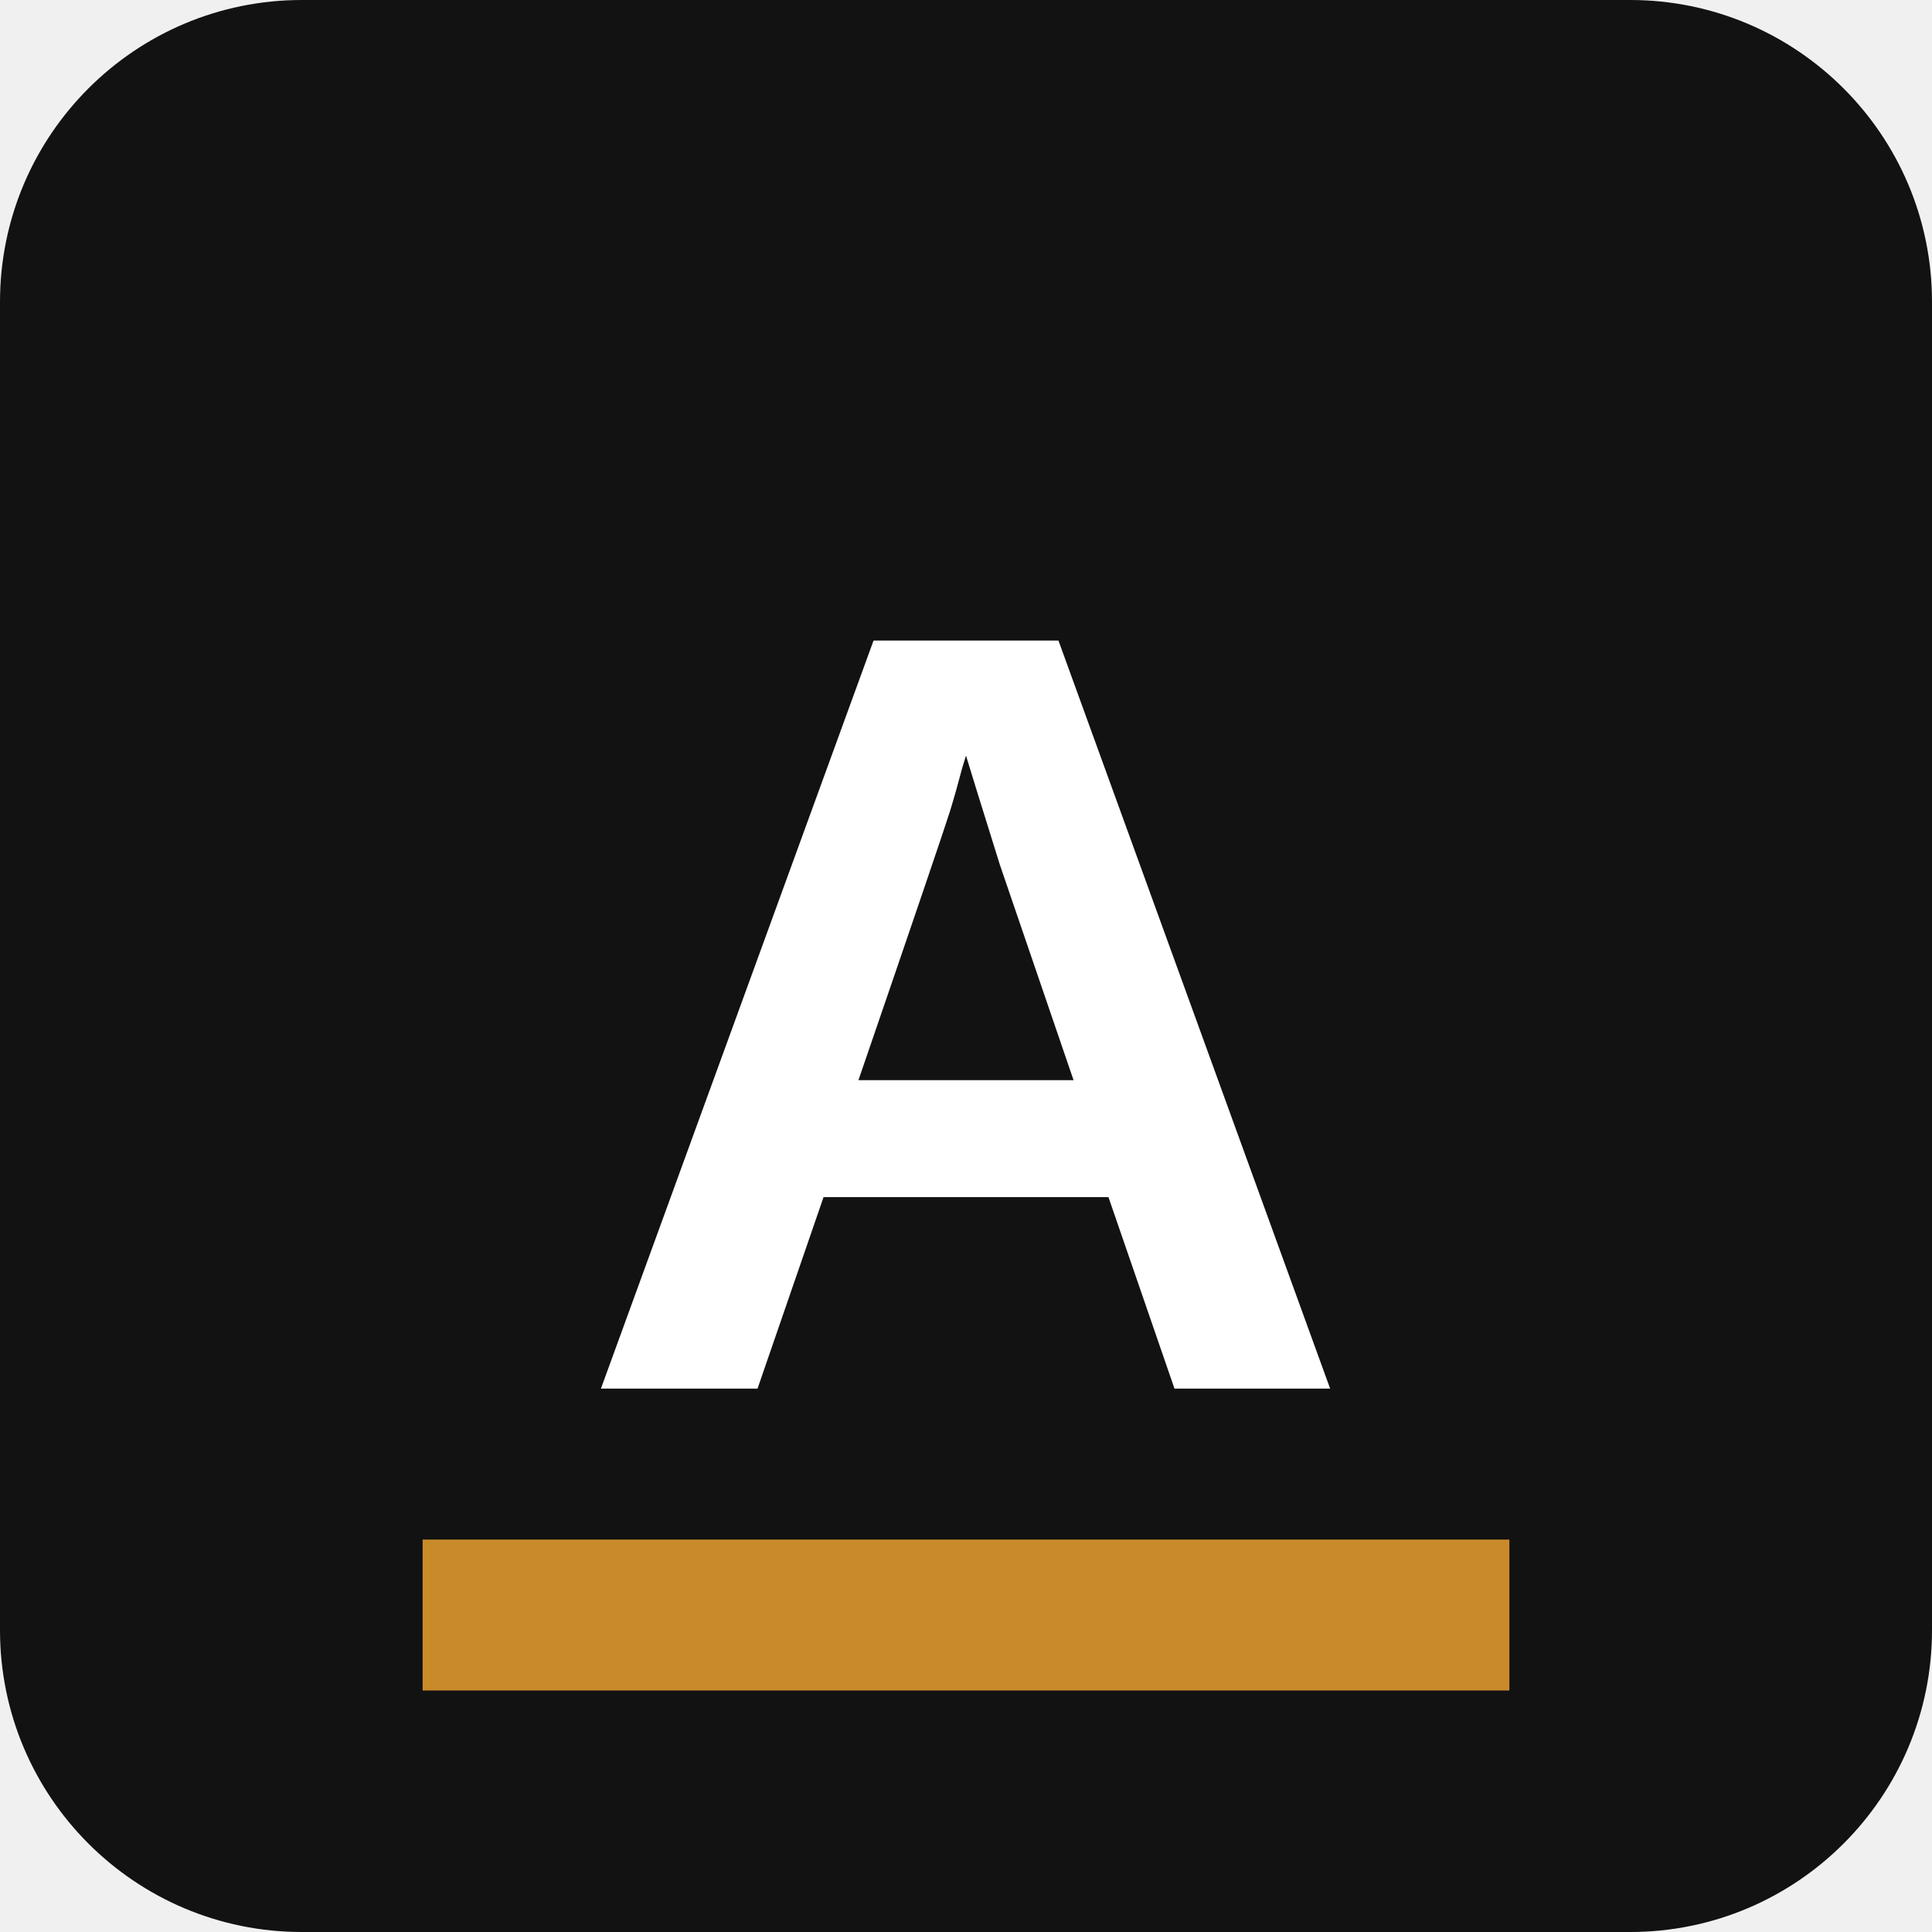
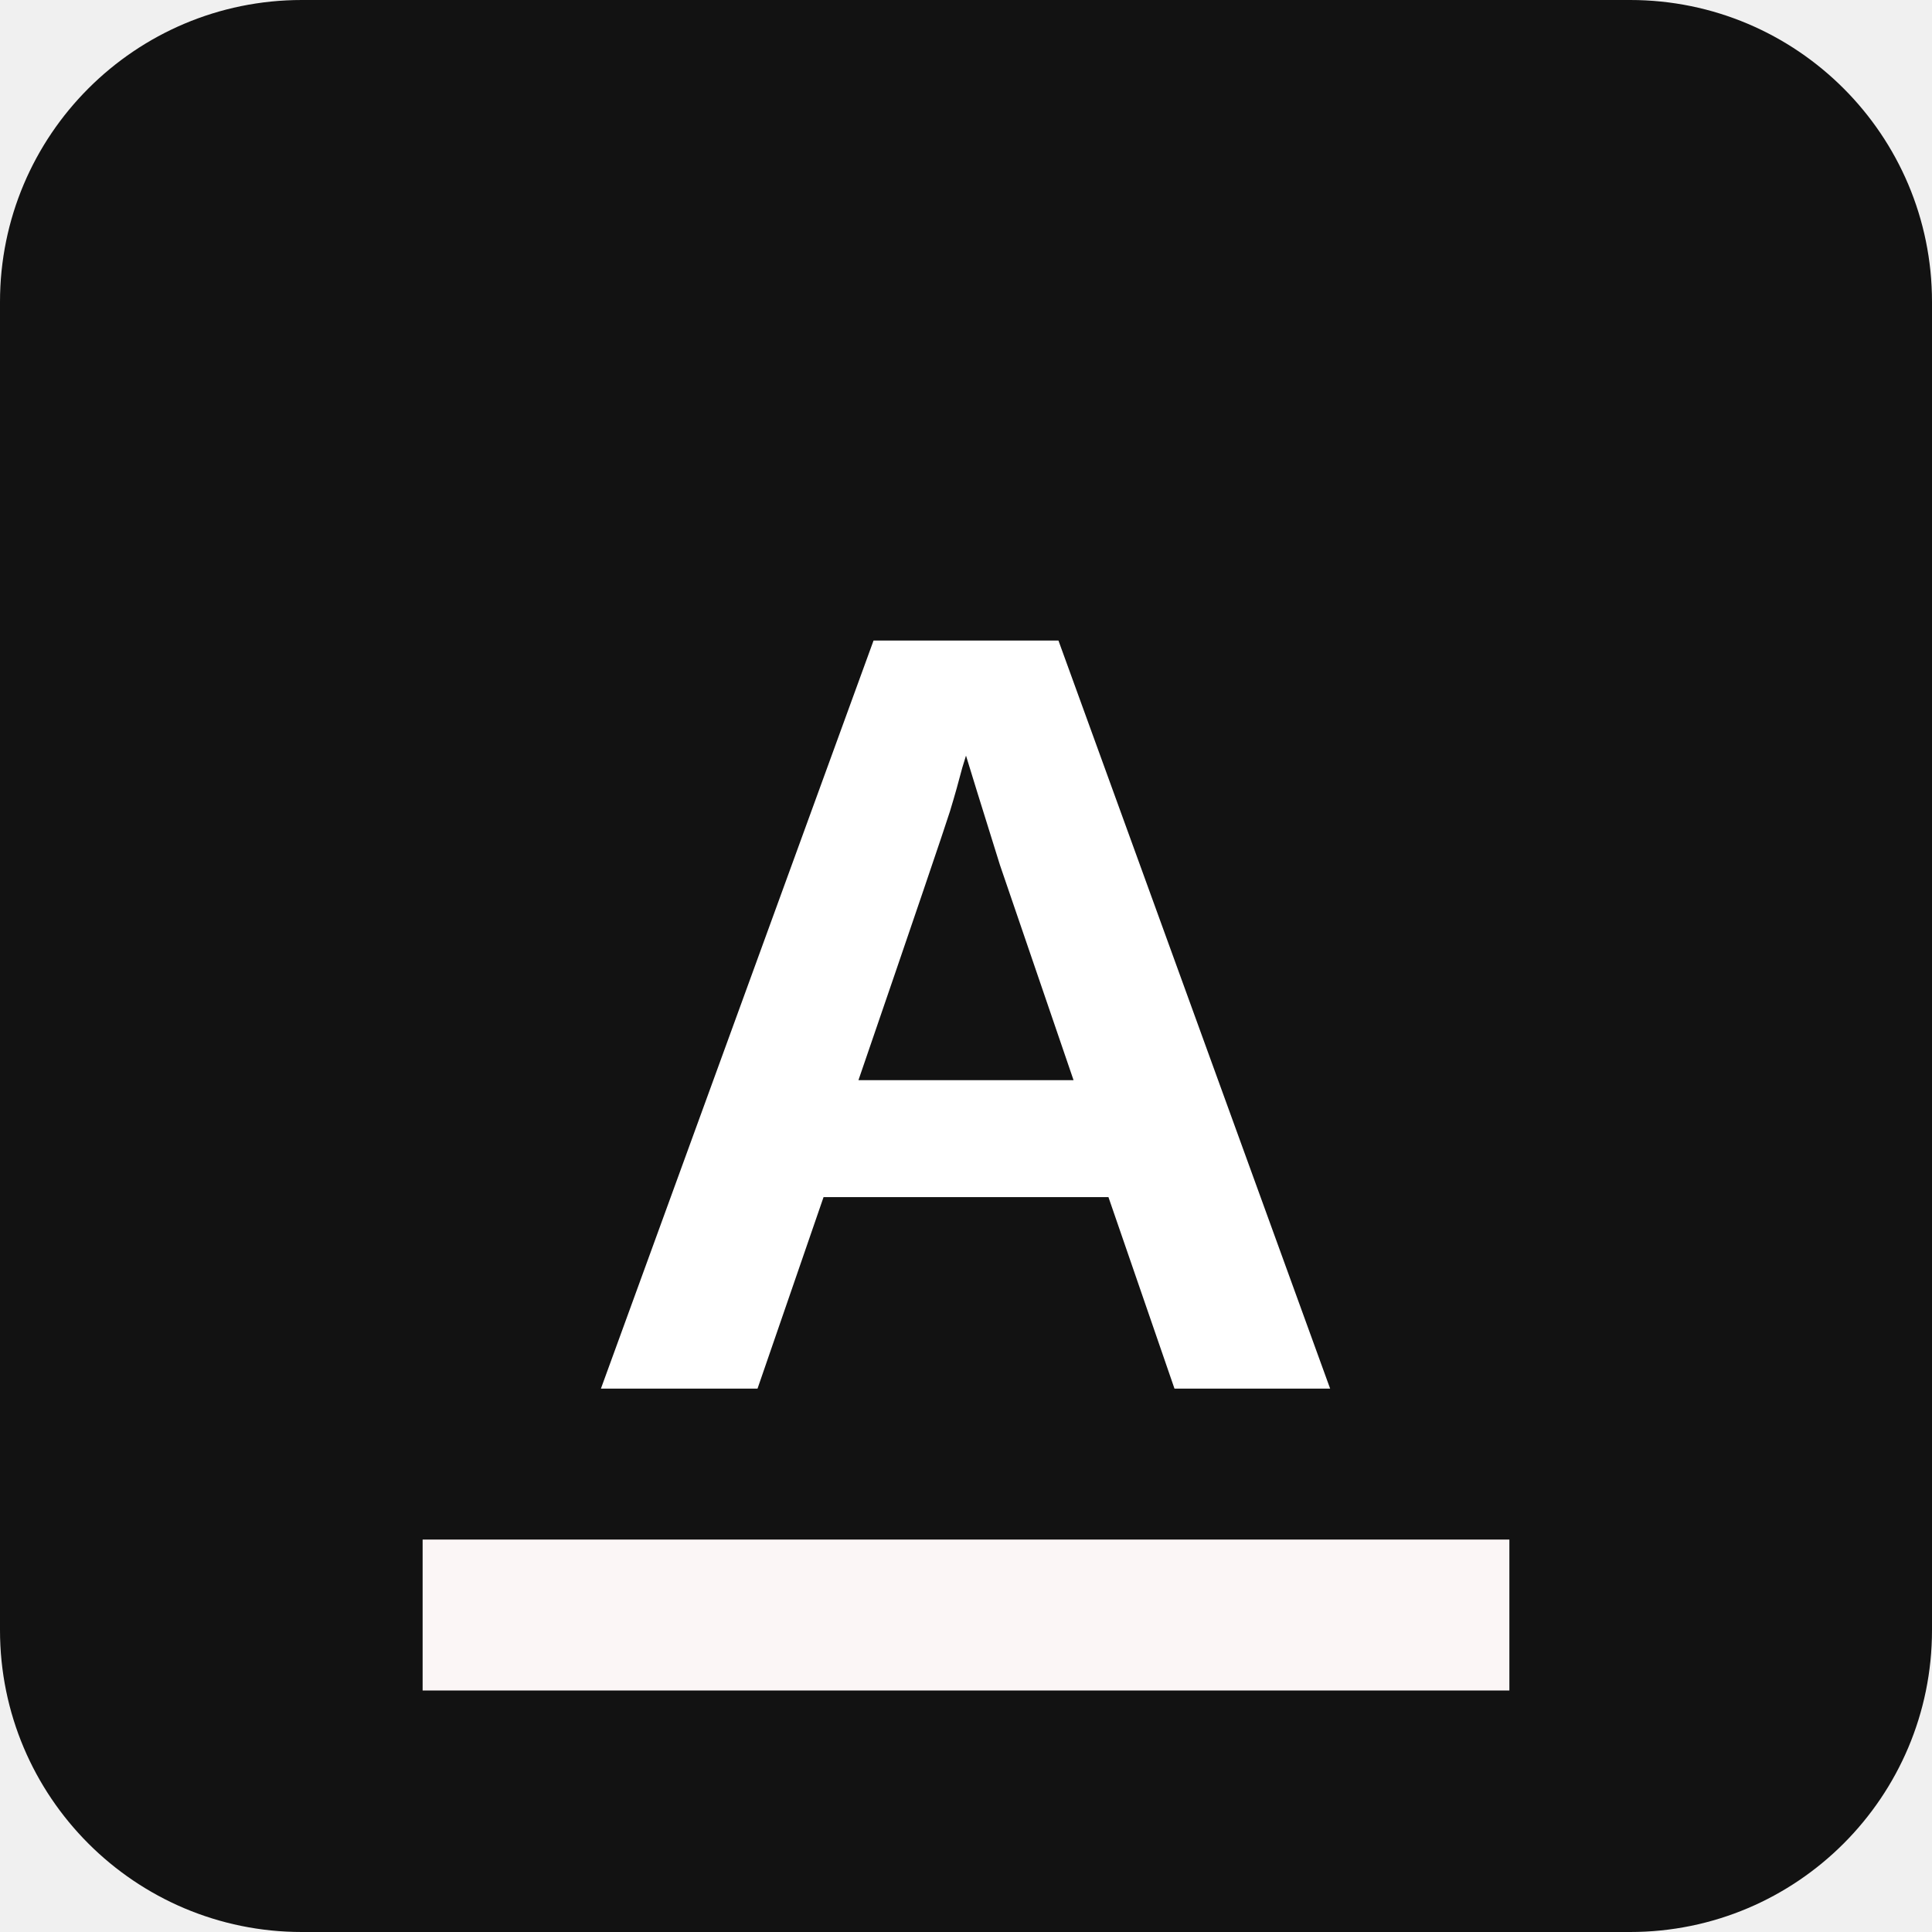
<svg xmlns="http://www.w3.org/2000/svg" viewBox="0 0 32 32" width="32" height="32">
  <rect width="32" height="32" rx="5" fill="#121212" />
  <text x="16" y="23" font-family="Arial, Helvetica, sans-serif" font-size="18" font-weight="bold" fill="#ffffff" text-anchor="middle">A</text>
-   <rect x="7" y="25.5" width="18" height="2.5" fill="rgb(201,138,42)" />
+   <rect x="7" y="25.5" width="18" height="2.5" fill="#fbf6f6" />
</svg>
